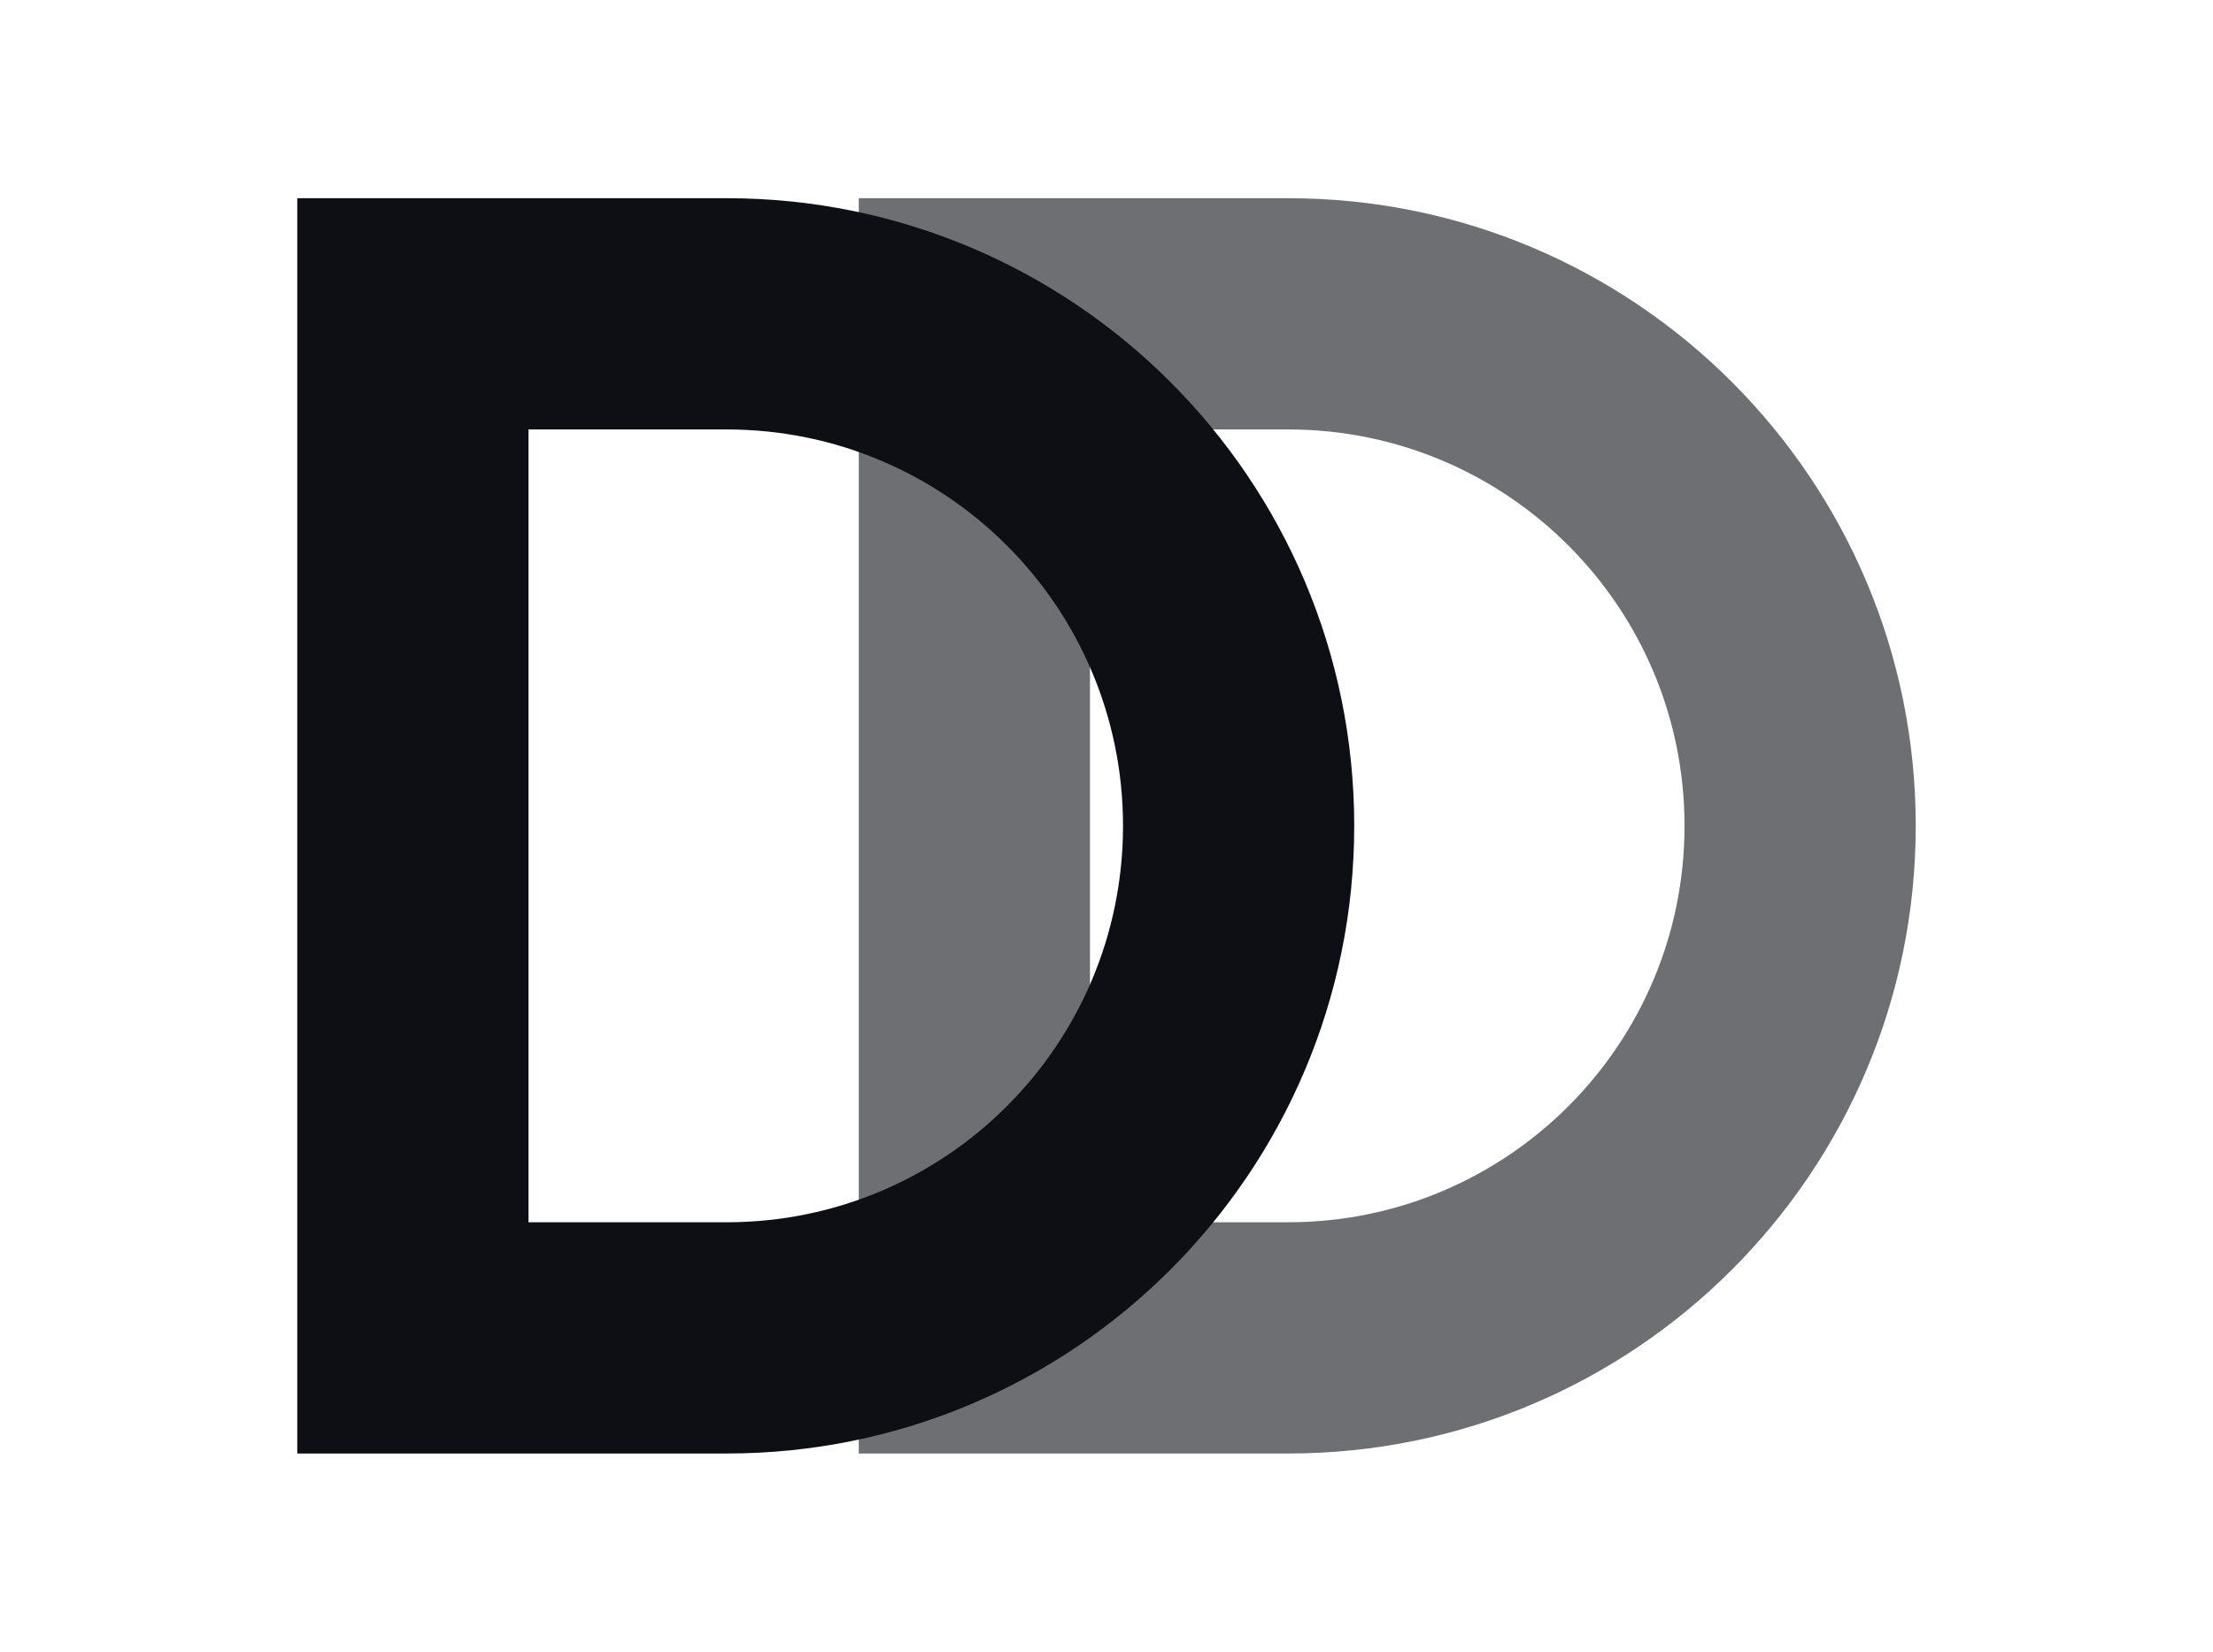
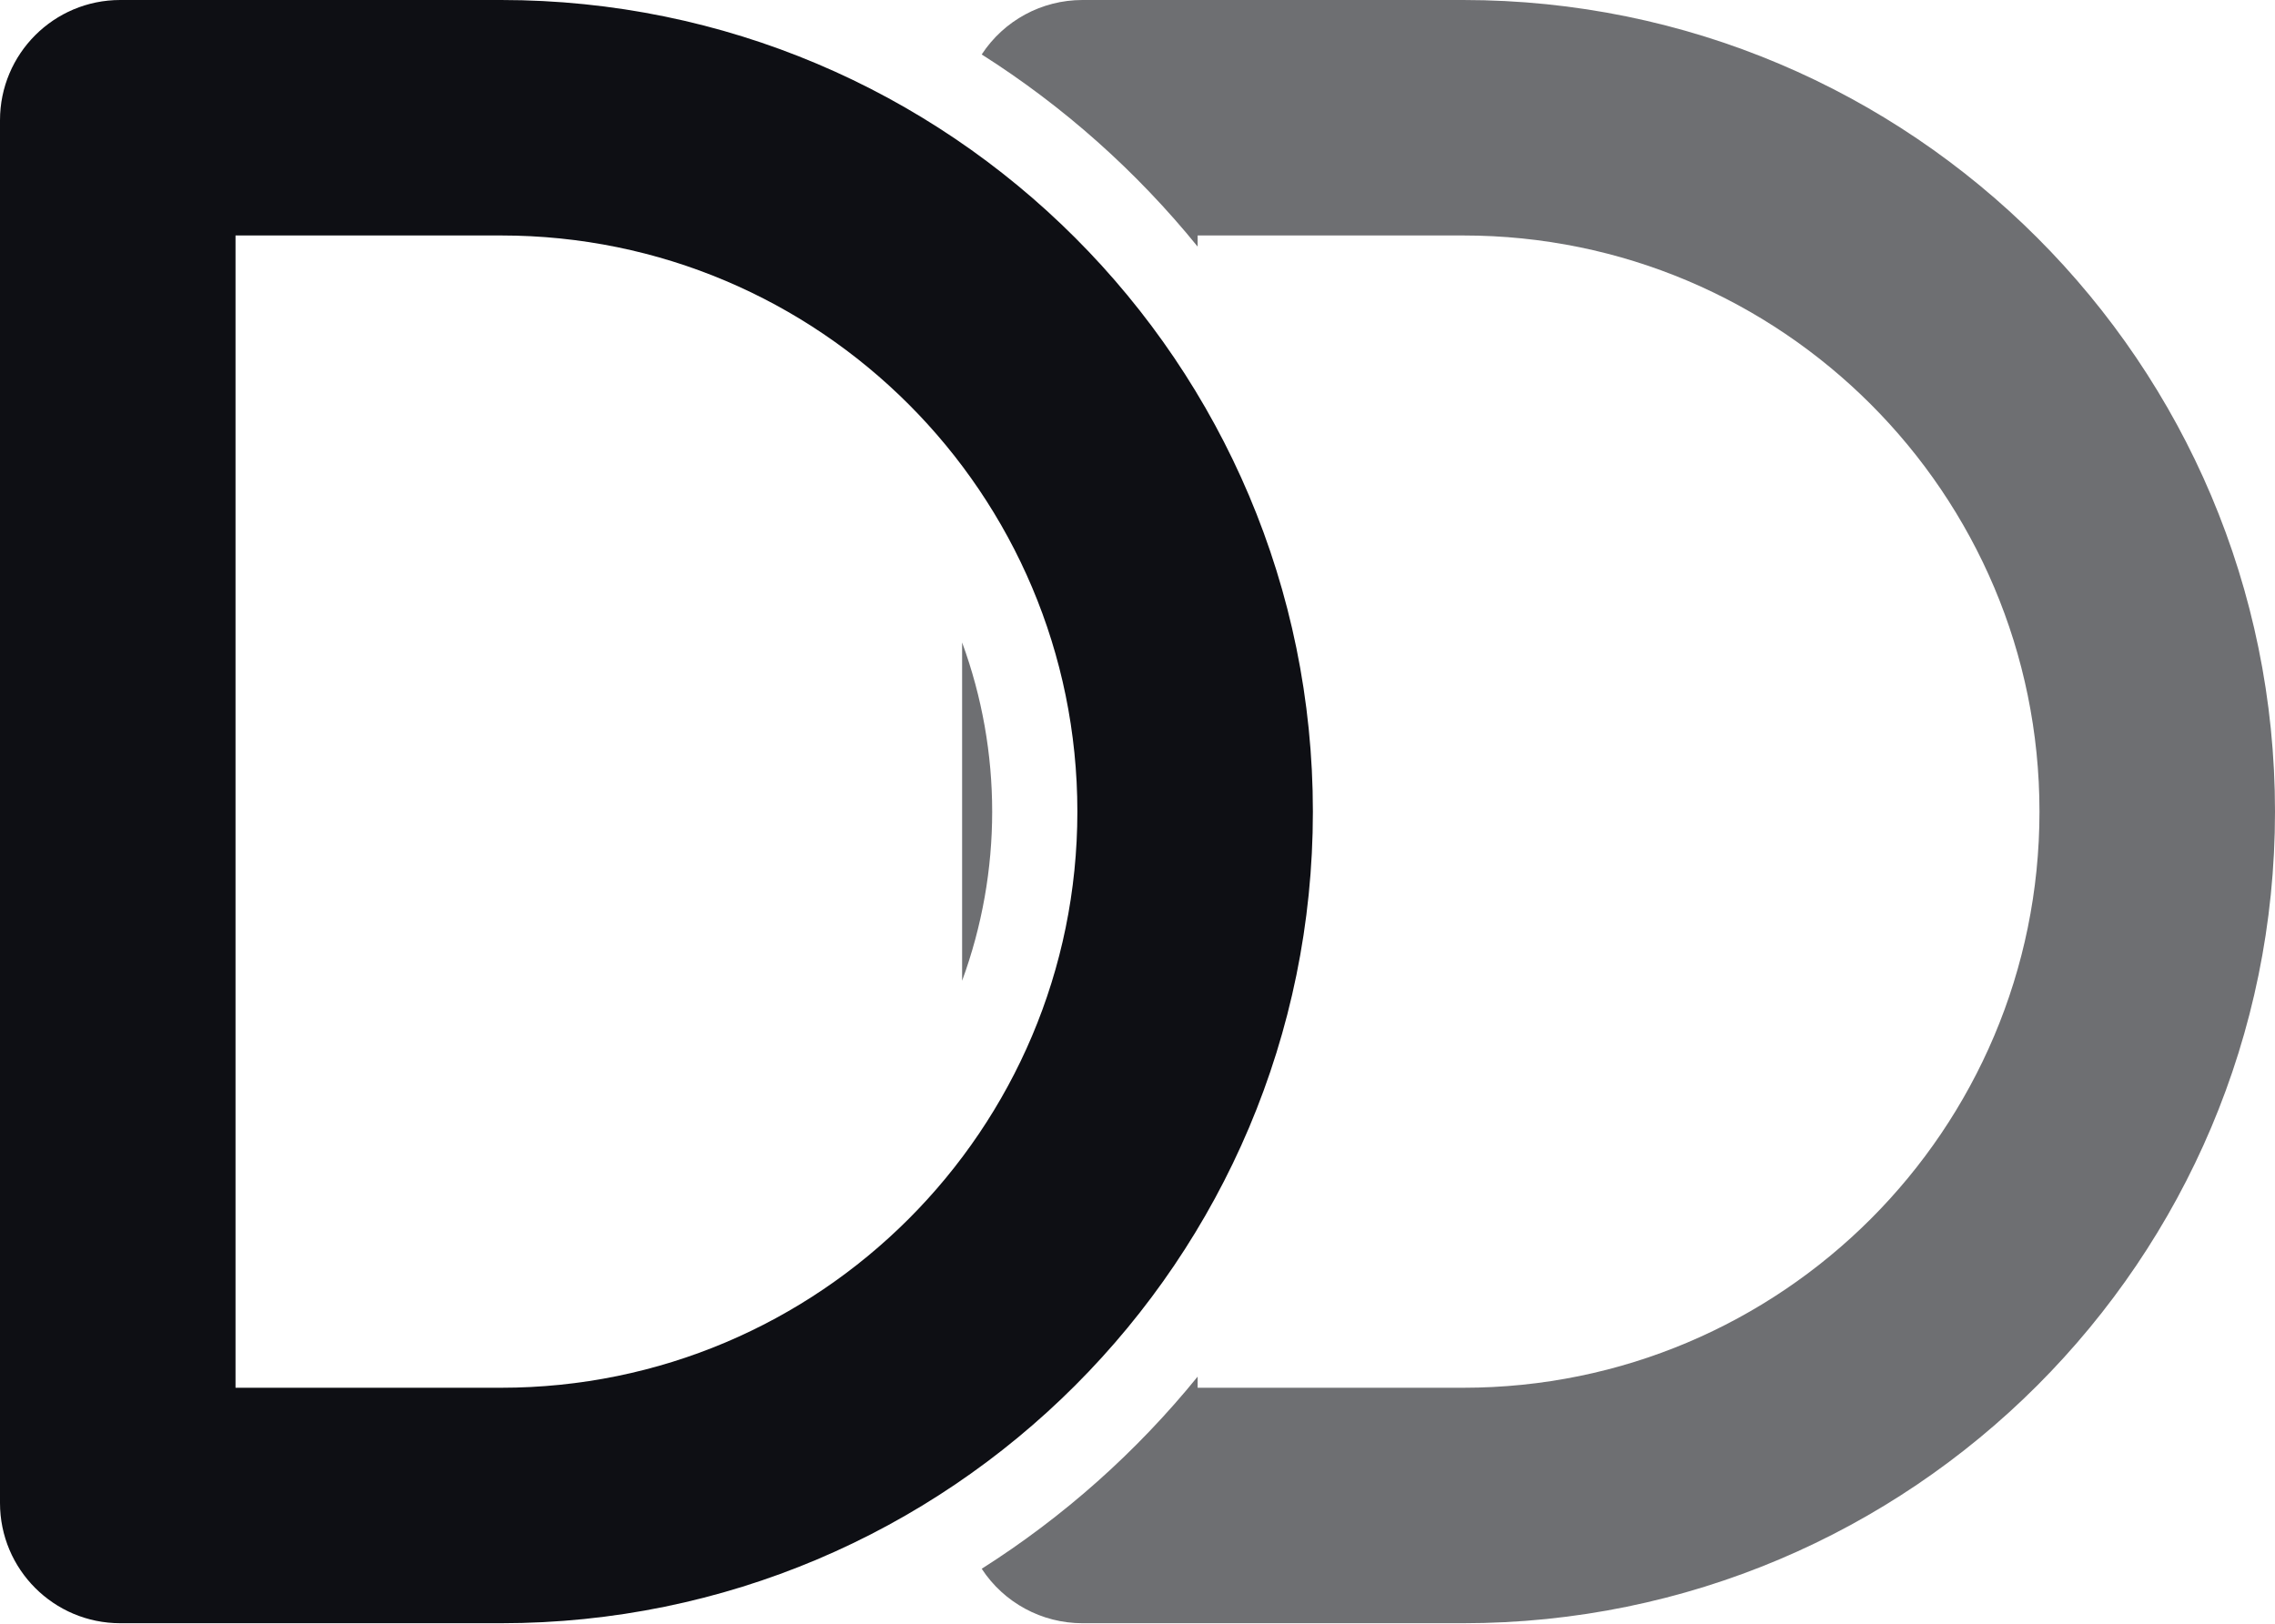
- <svg xmlns="http://www.w3.org/2000/svg" viewBox="0 0 134 100" width="134" height="100" role="img" aria-label="MADDEV">
-   <path d="M18 12 H44 A38 38 0 0 1 44 88 H18 Z M32 26 H44 A24 24 0 0 1 44 74 H32 Z" fill="#0e0f14" fill-rule="evenodd" />
-   <path d="M52 12 H78 A38 38 0 0 1 78 88 H52 Z M66 26 H78 A24 24 0 0 1 78 74 H66 Z" fill="#0e0f14" fill-rule="evenodd" opacity="0.6" />
+ <svg xmlns="http://www.w3.org/2000/svg" viewBox="0 0 454 324" width="454" height="324" role="img" aria-label="MADDEV">
+   <path fill="#0e0f14" opacity="0.6" d="M195.91 10.87A24 24 0 0 1 216 0H292A162 162 0 0 1 292 324H216A24 24 0 0 1 195.91 313.13A179 179 0 0 0 239 274.78V277H292A115 115 0 0 0 292 47H239V49.22A179 179 0 0 0 195.91 10.87ZM192 128.24A98 98 0 0 1 192 195.76Z" />
+   <path fill="#0e0f14" d="M24 0H100A162 162 0 0 1 100 324H24A24 24 0 0 1 0 300V24A24 24 0 0 1 24 0ZM47 47V277H100A115 115 0 0 0 100 47Z" />
</svg>
